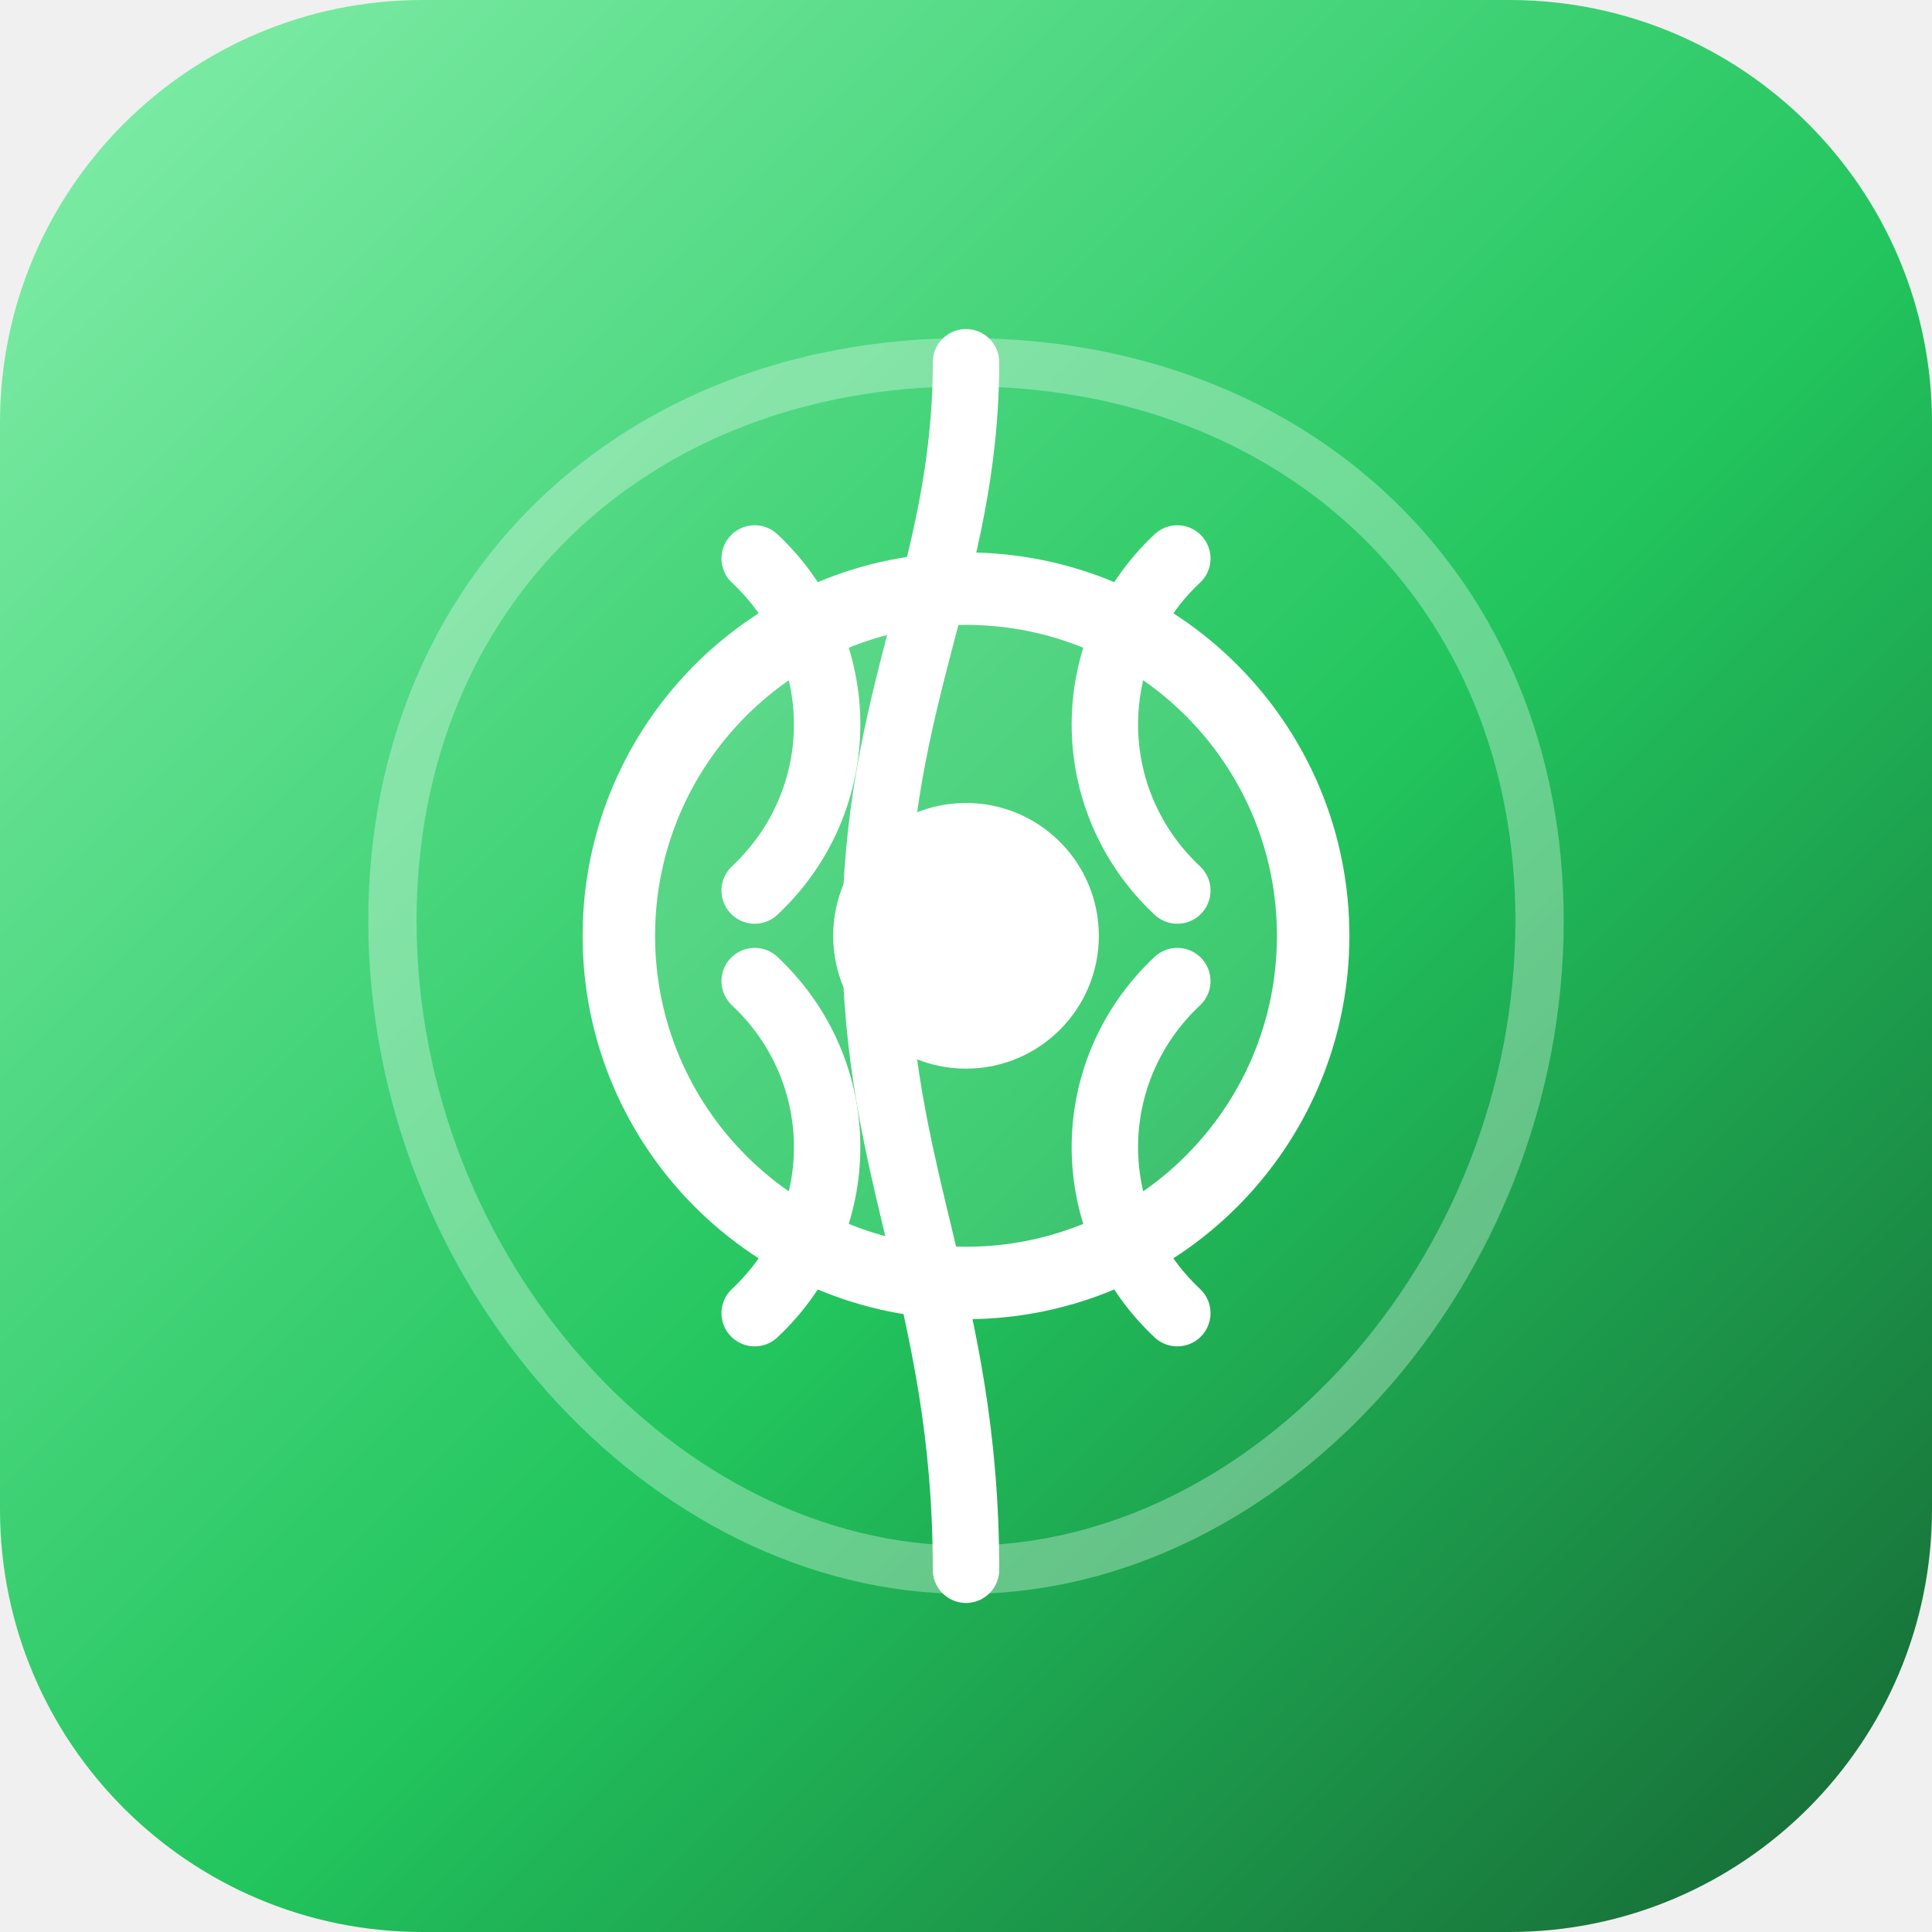
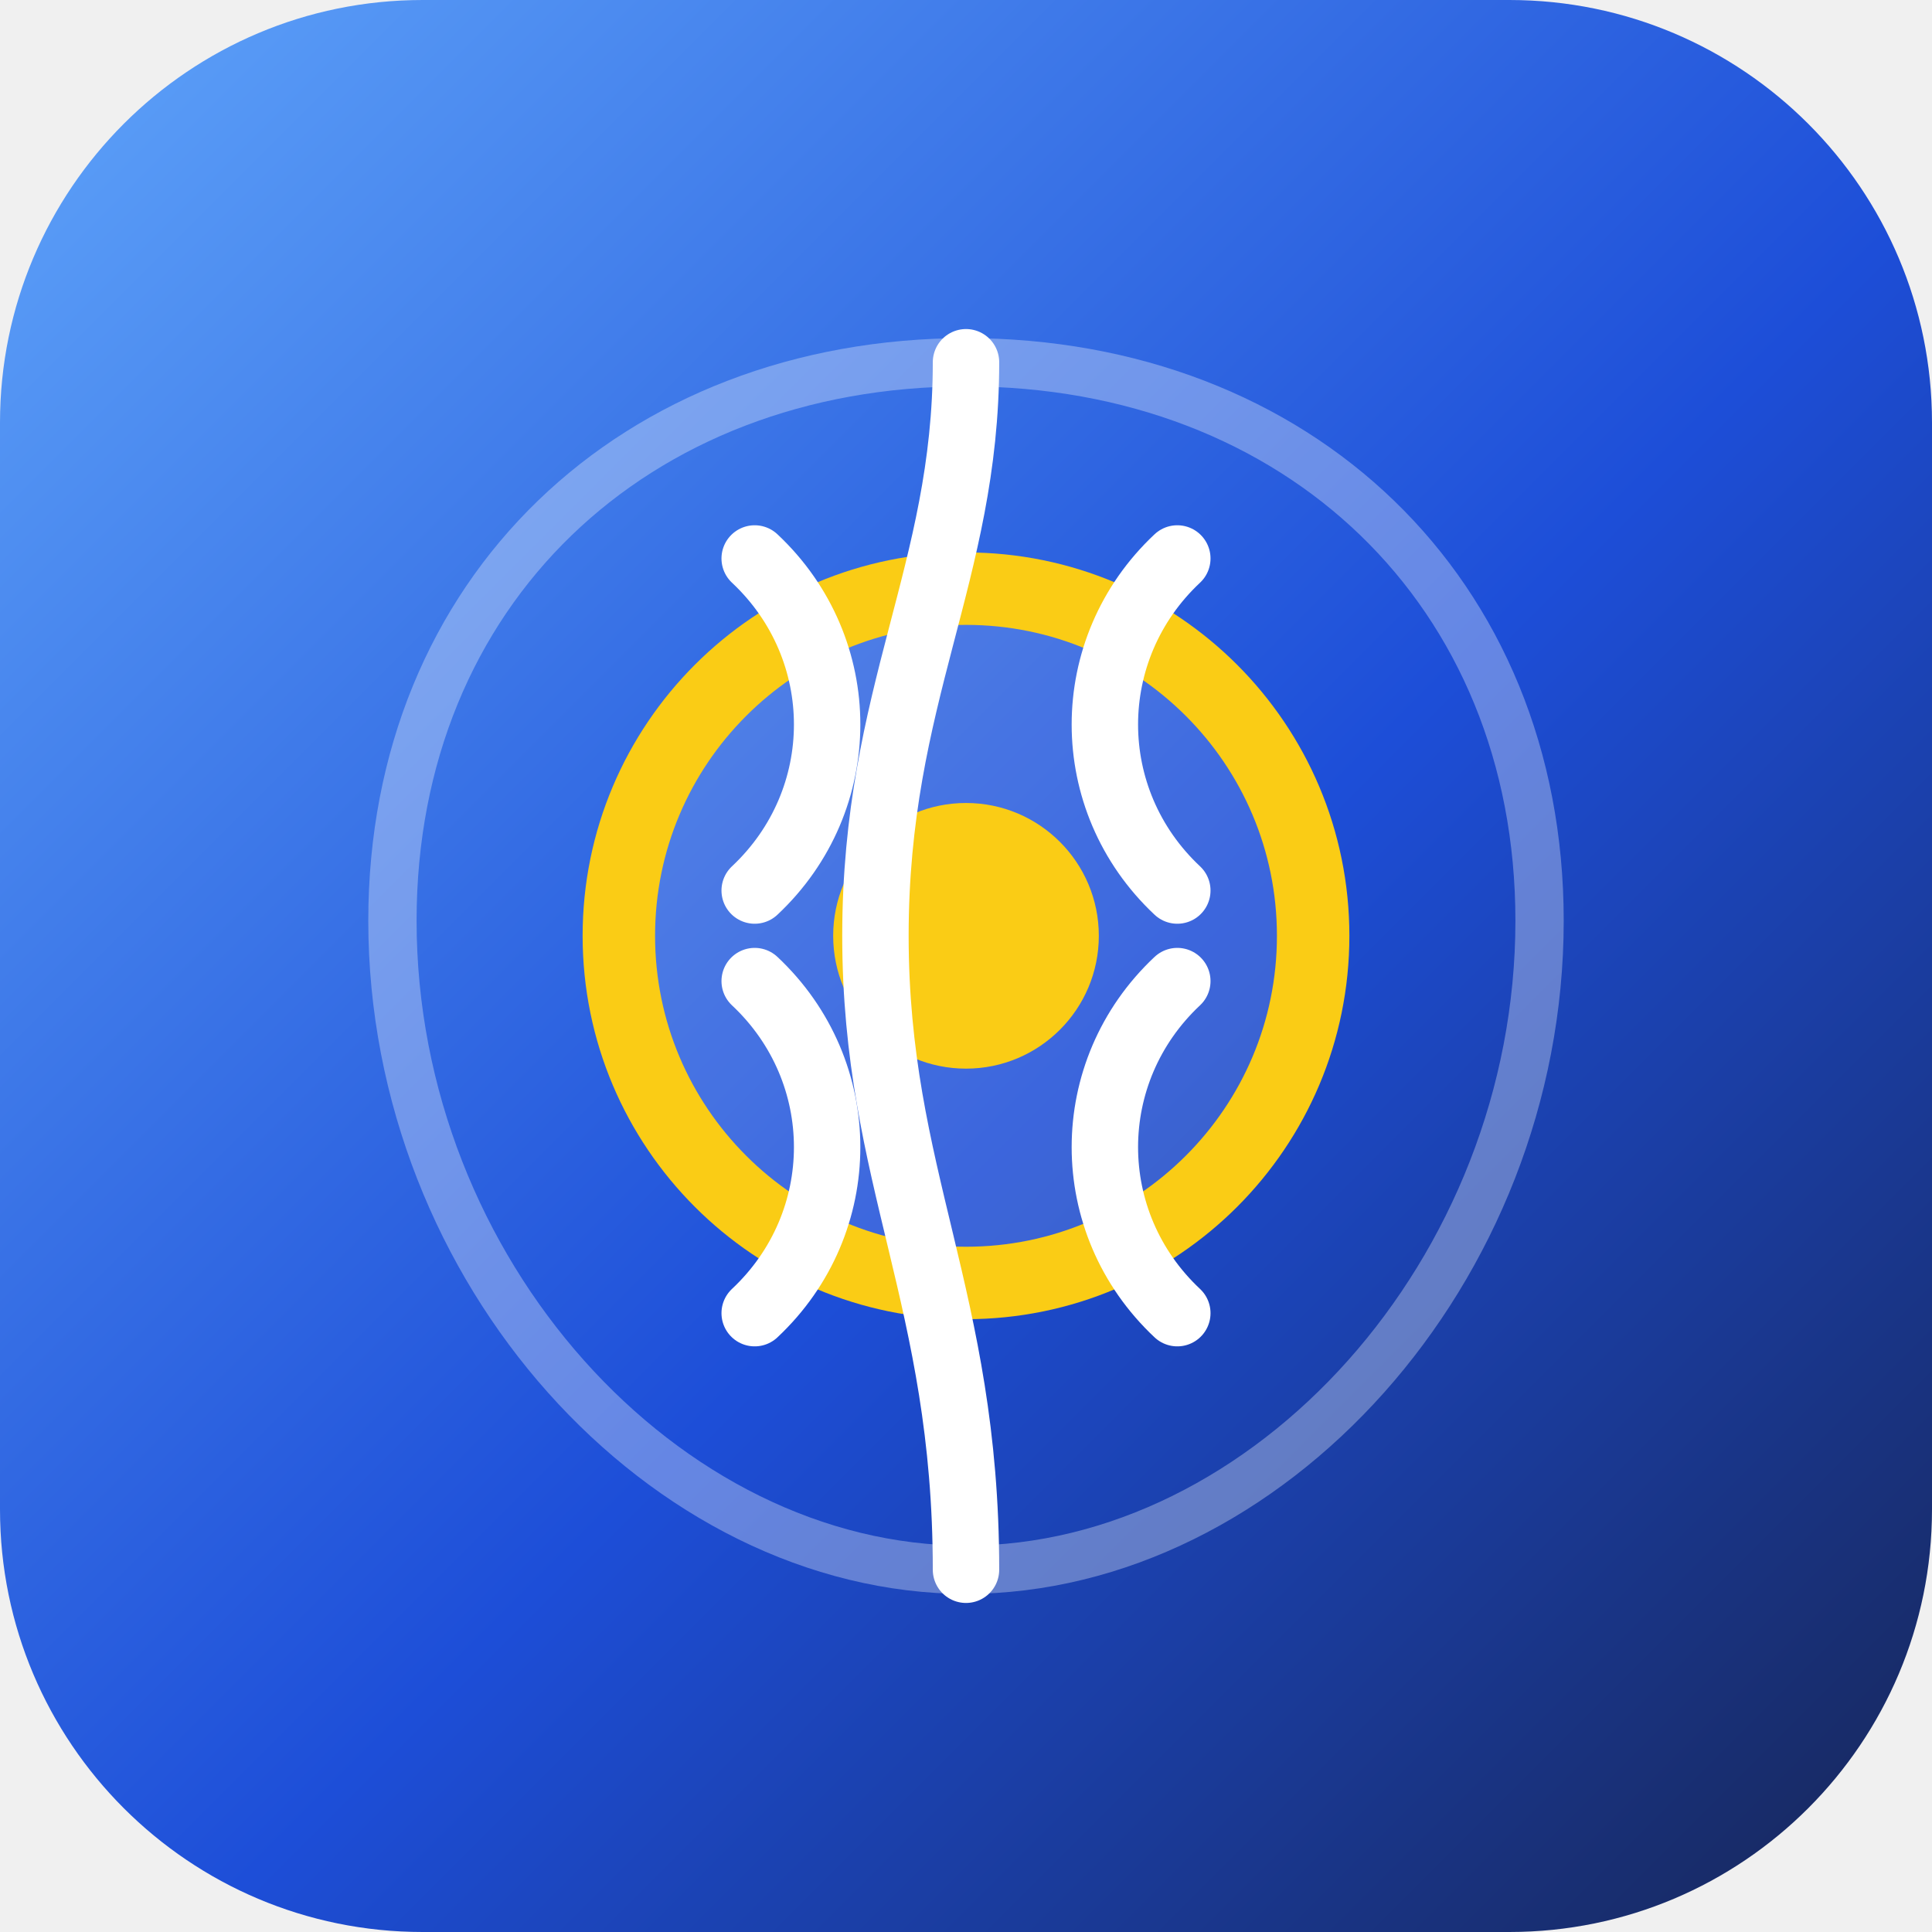
<svg xmlns="http://www.w3.org/2000/svg" viewBox="0 0 64 64" width="64" height="64">
  <defs>
    <linearGradient id="g" x1="0" y1="0" x2="1" y2="1">
-       <stop offset="0%" stop-color="#86EFAC" />
-       <stop offset="55%" stop-color="#22C55E" />
-       <stop offset="100%" stop-color="#166534" />
+       <stop offset="0%" stop-color="#60A5FA" />
+       <stop offset="55%" stop-color="#1D4ED8" />
+       <stop offset="100%" stop-color="#172554" />
    </linearGradient>
  </defs>
  <rect width="64" height="64" rx="14" fill="url(#g)" />
  <path d="M32 12c11 0 19 7.6 19 18.5 0 11.6-9 21.5-19 21.5S13 42.1 13 30.5C13 19.6 21 12 32 12z" fill="none" stroke="#FFFFFF" stroke-opacity=".32" stroke-width="1.6" />
-   <circle cx="32" cy="31" r="11.5" fill="#FFFFFF" fill-opacity=".14" stroke="#FFFFFF" stroke-width="2.4" />
-   <circle cx="32" cy="31" r="4.4" fill="#FFFFFF" />
+   <circle cx="32" cy="31" r="11.5" fill="#FFFFFF" fill-opacity=".14" stroke="#FACC15" stroke-width="2.4" />
+   <circle cx="32" cy="31" r="4.4" fill="#FACC15" />
  <path d="M25 18.5c3.2 3 3.2 8 0 11M39 18.5c-3.2 3-3.2 8 0 11M25 43.5c3.2-3 3.2-8 0-11M39 43.5c-3.2-3-3.2-8 0-11" fill="none" stroke="#FFFFFF" stroke-width="2.2" stroke-linecap="round" />
  <path d="M32 12c0 7-3 11-3 19s3 12 3 21" fill="none" stroke="#FFFFFF" stroke-width="2.2" stroke-linecap="round" />
</svg>
